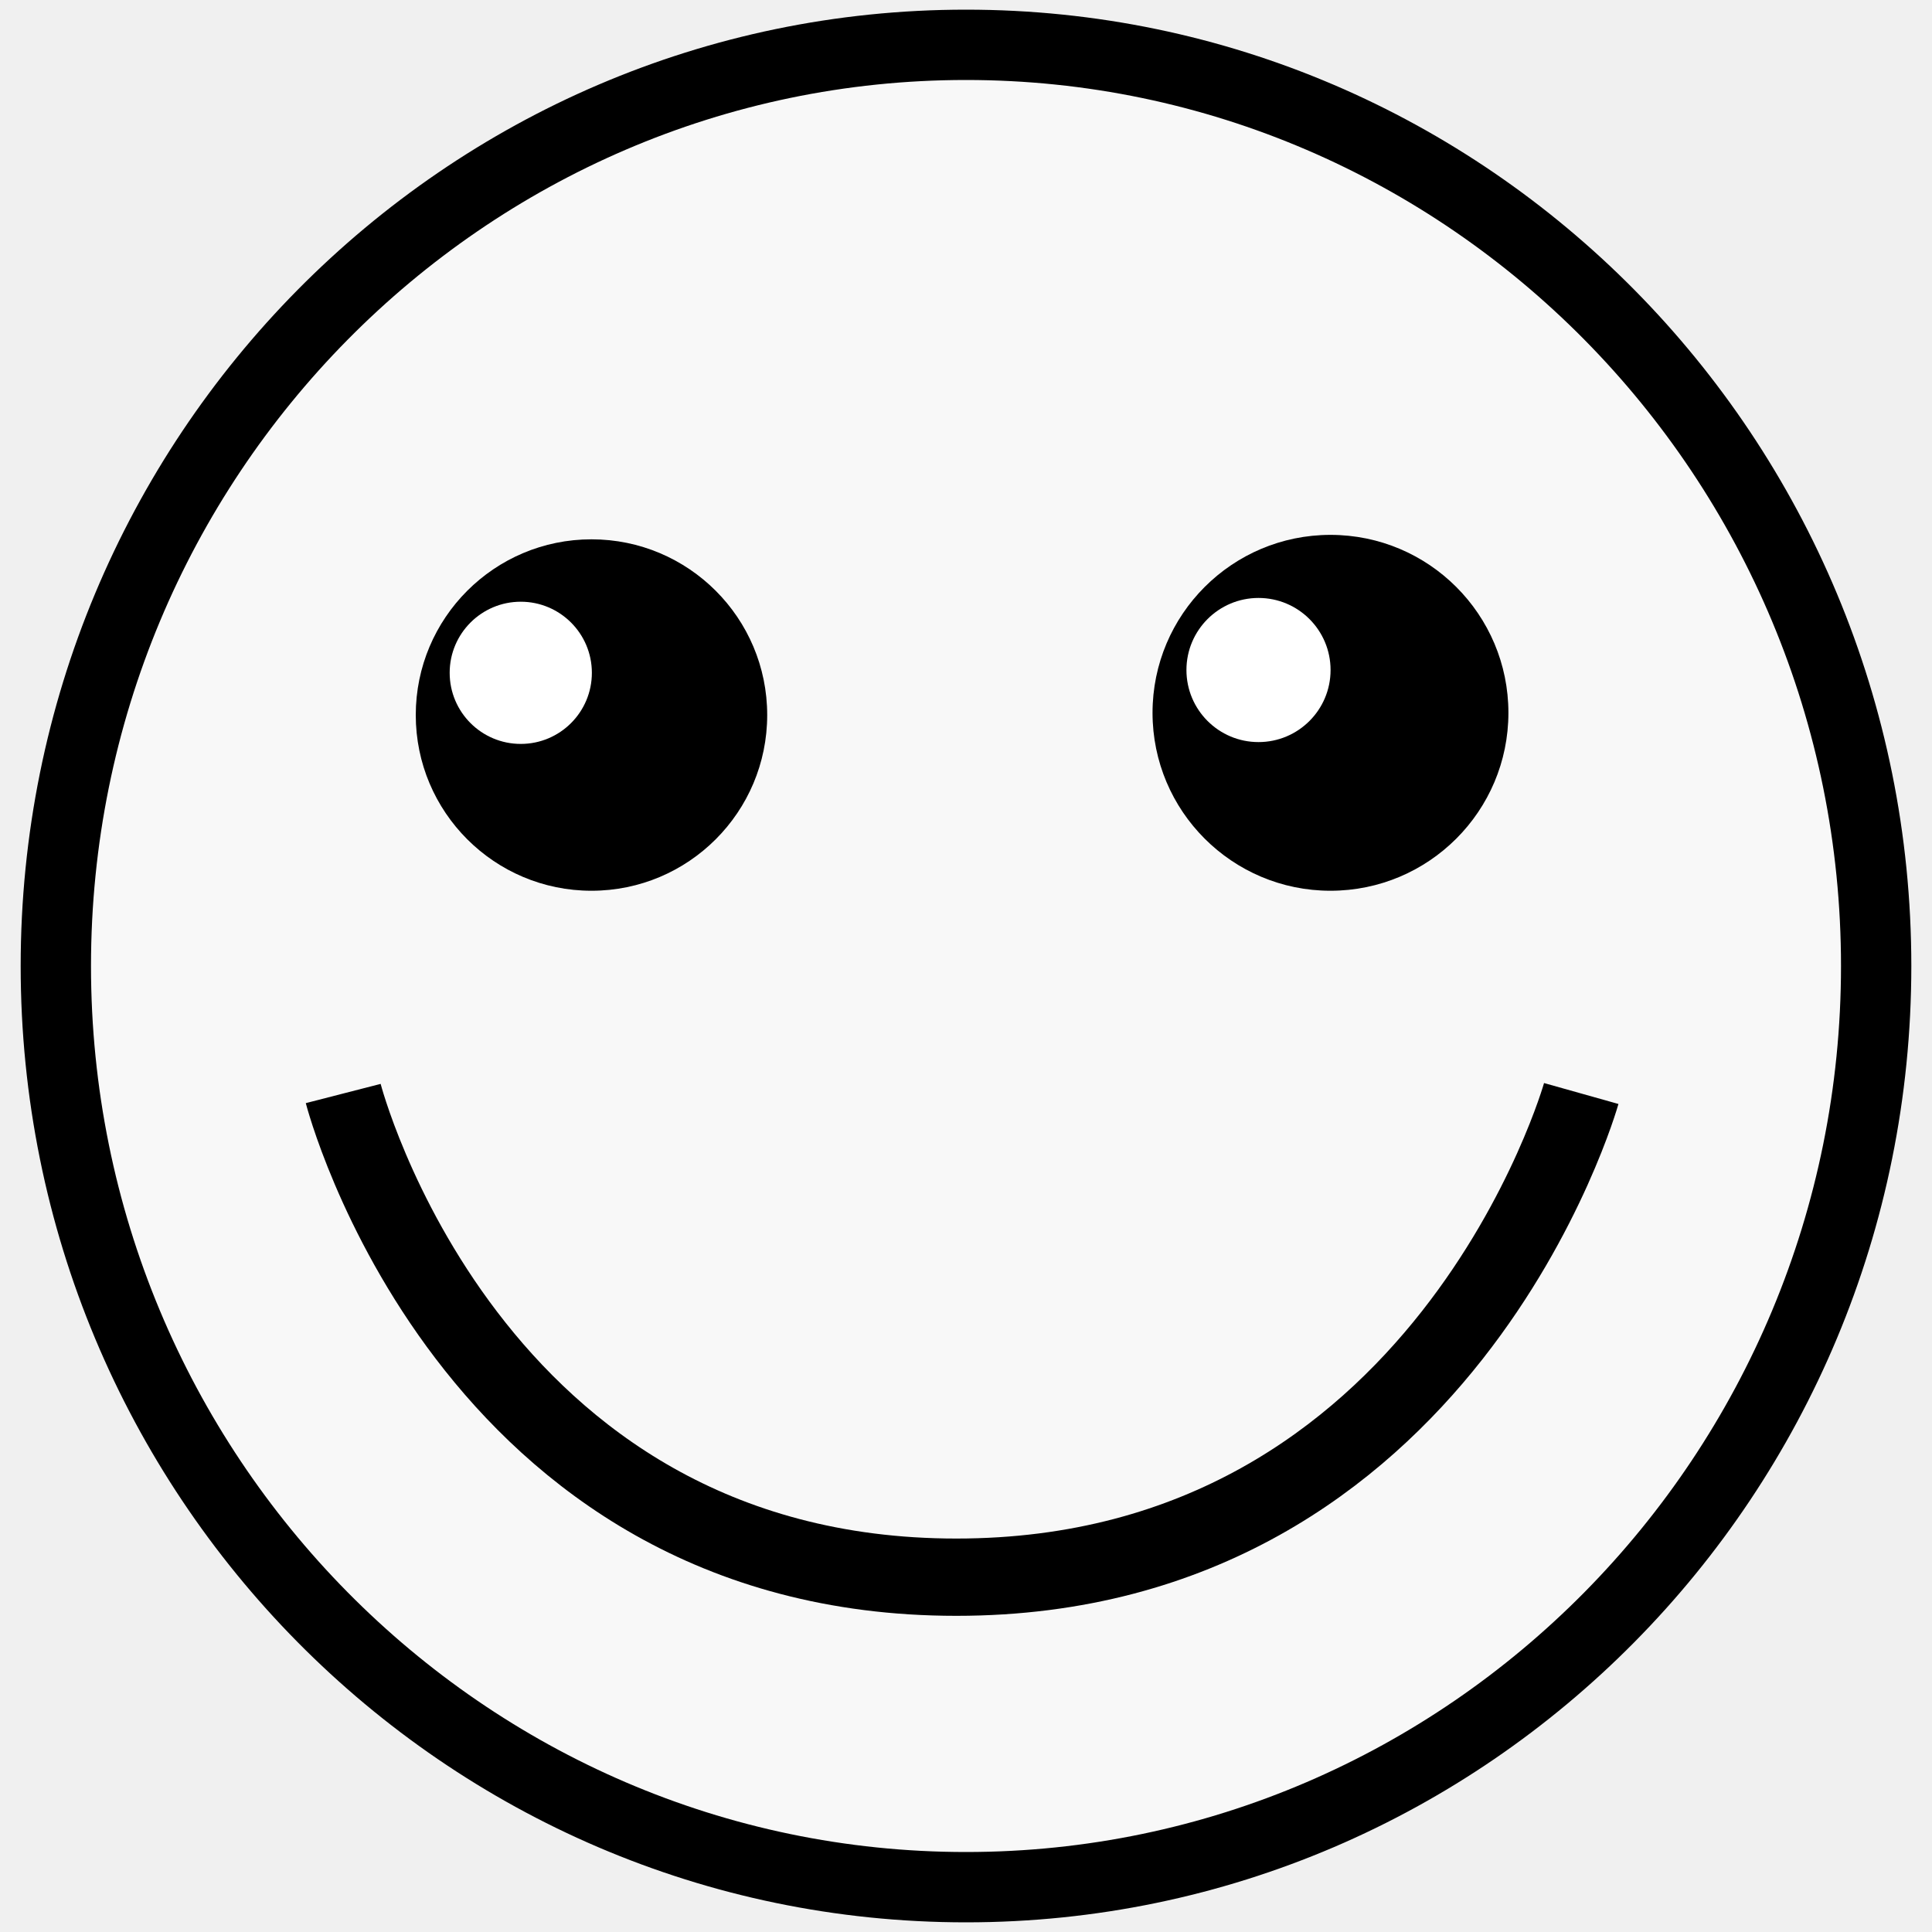
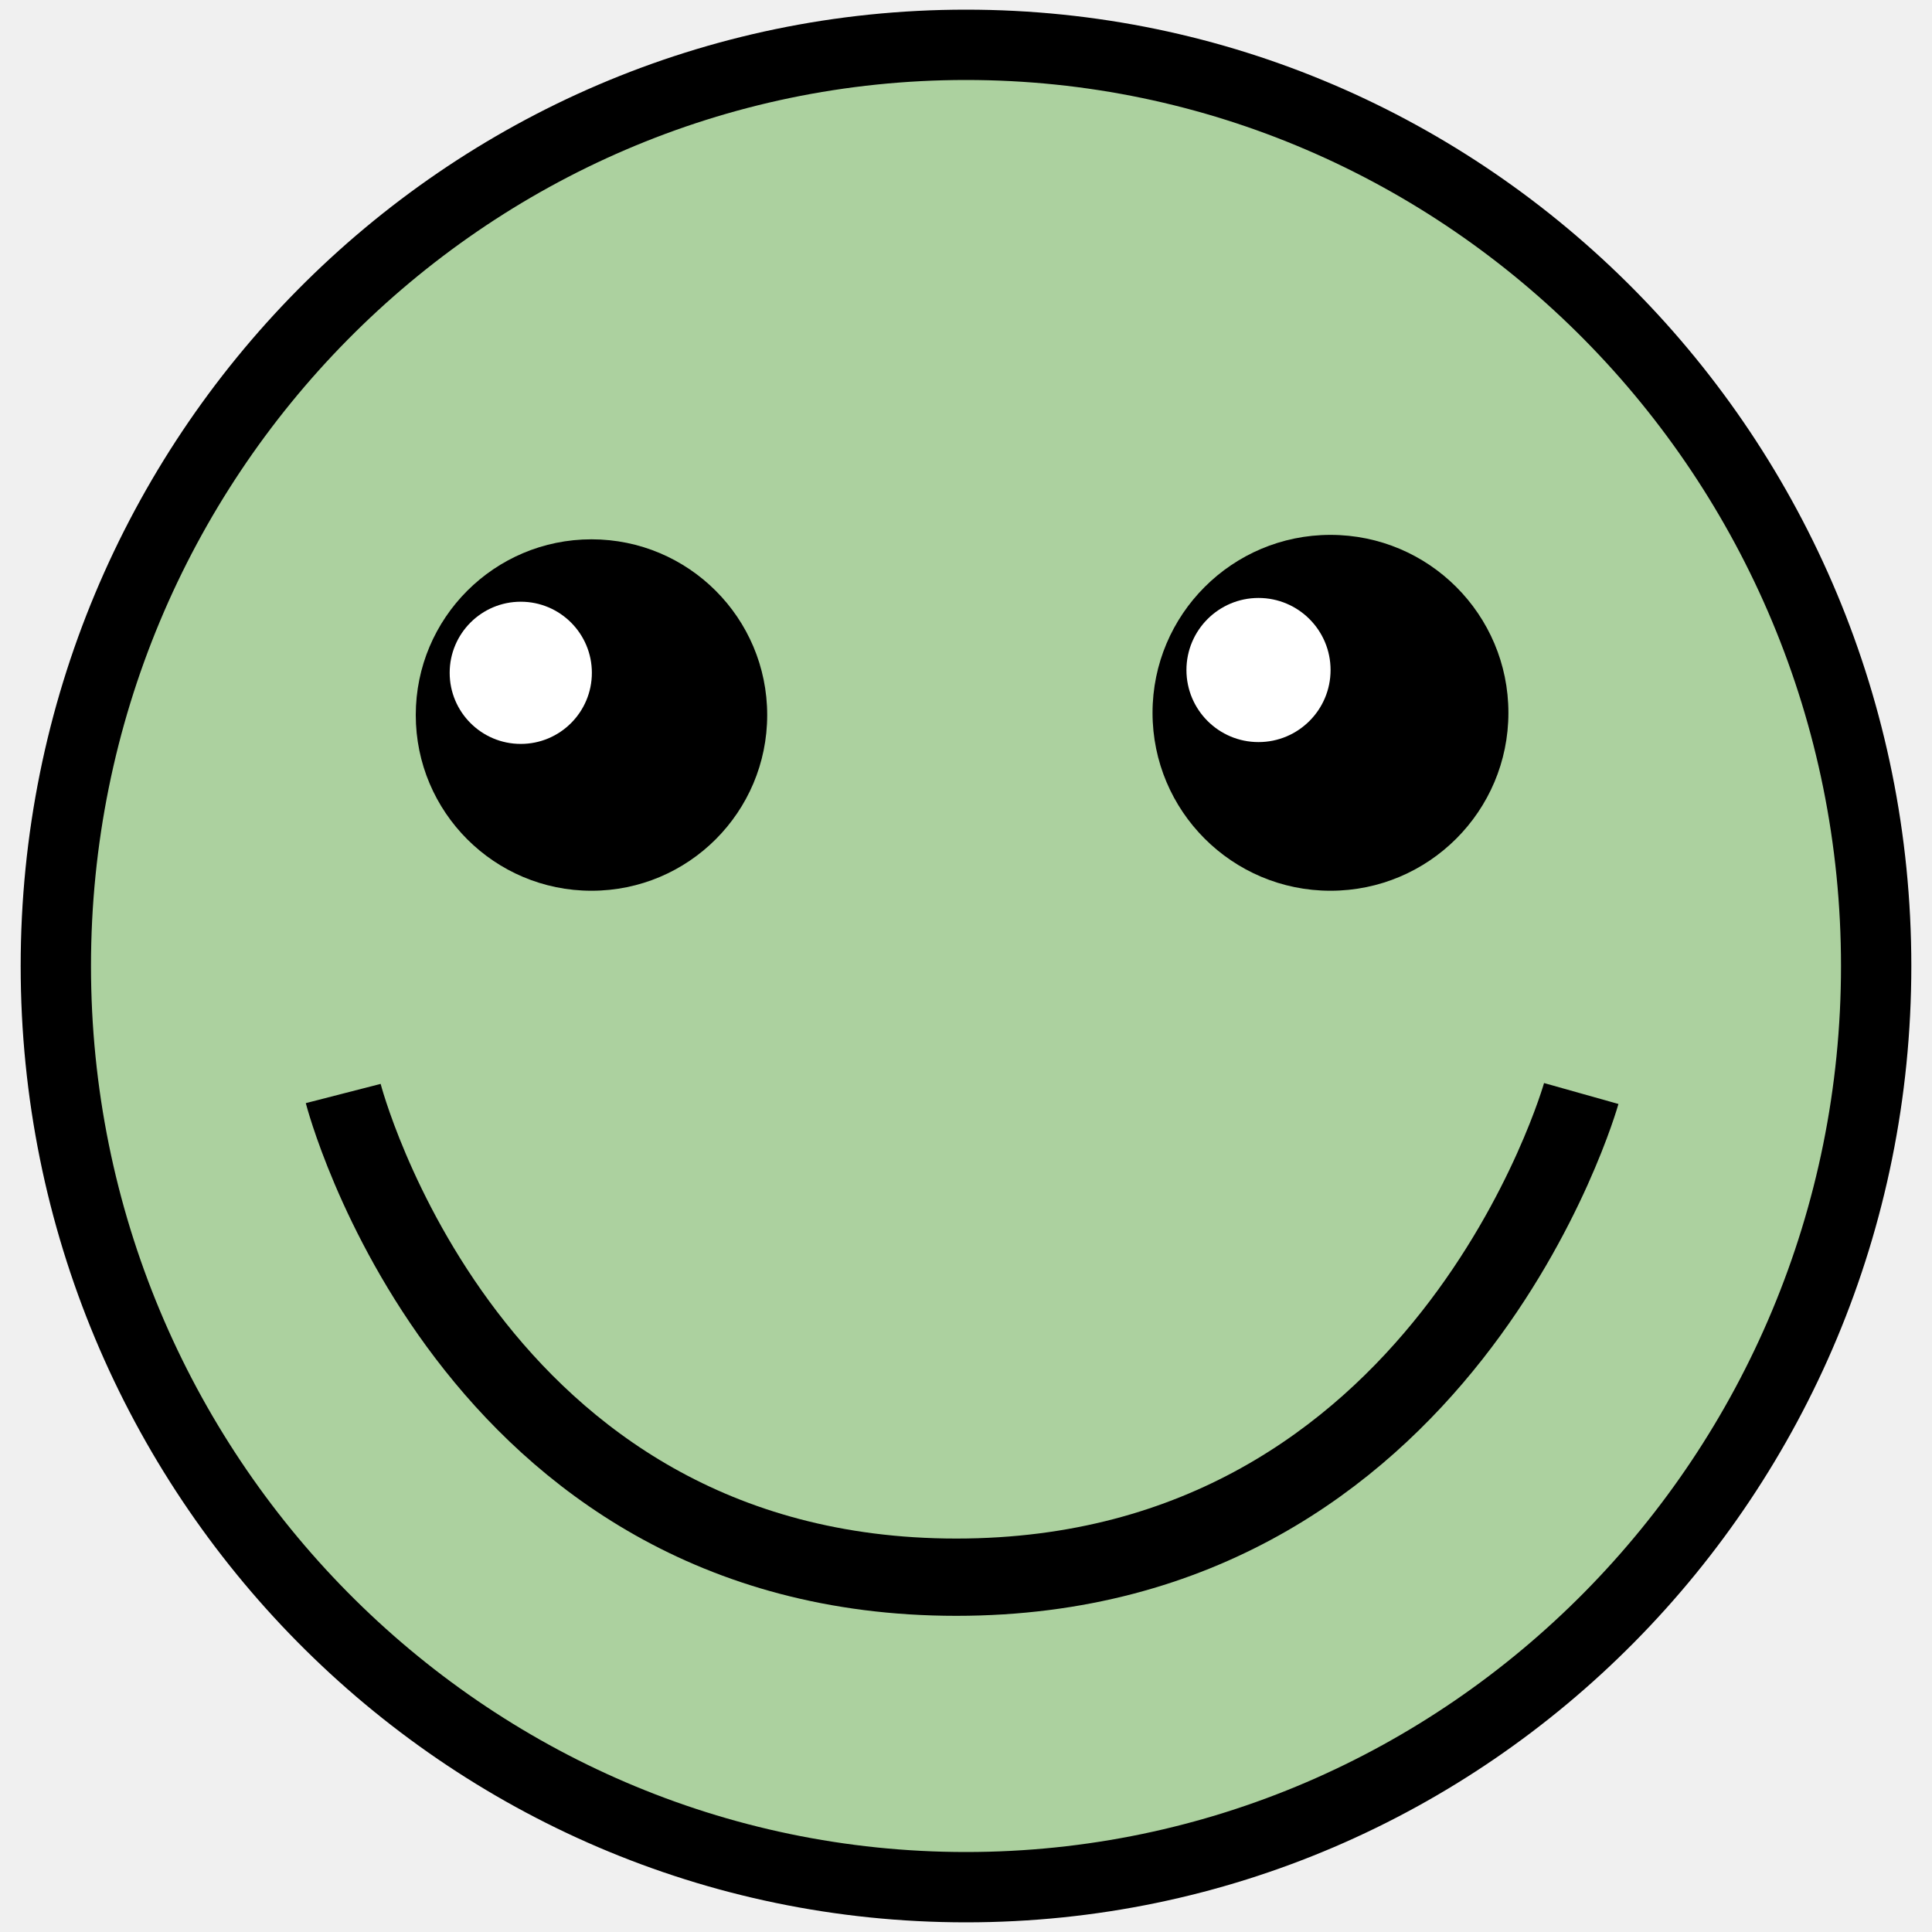
<svg xmlns="http://www.w3.org/2000/svg" id="1fbf58f2-3719-467d-8817-581f27658919" data-name="Faces" viewBox="0 0 200 200">
  <g>
-     <path d="M100,195.36c-52,0-94.22-42.78-94.22-95.36S48,4.64,100,4.64,194.22,47.42,194.22,100,152,195.36,100,195.36Z" style="fill: #fff; fill-opacity: 0.5;" />
+     <path d="M100,195.36c-52,0-94.22-42.78-94.22-95.36S48,4.64,100,4.64,194.22,47.42,194.22,100,152,195.36,100,195.36Z" style="fill: #acd19f;" />
    <path d="M100,8.28c49.95,0,90.58,41.14,90.58,91.72S149.95,191.72,100,191.72,9.42,150.57,9.42,100,50.05,8.28,100,8.28M100,1C46,1,2.14,45.32,2.14,100S46,199,100,199s97.86-44.32,97.86-99S154,1,100,1h0Z" />
  </g>
  <path d="M35.53,113.2S48.4,163.27,99,163.27s64.69-50.07,64.69-50.07" style="fill: none;stroke: #000;stroke-miterlimit: 10;stroke-width: 8px" />
  <circle cx="61.23" cy="74.02" r="18.19" />
  <circle cx="137.73" cy="73.79" r="18.42" />
  <circle cx="53.91" cy="69.65" r="7.36" style="fill: #fff" />
  <circle cx="130.28" cy="69.36" r="7.46" style="fill: #fff" />
</svg>
